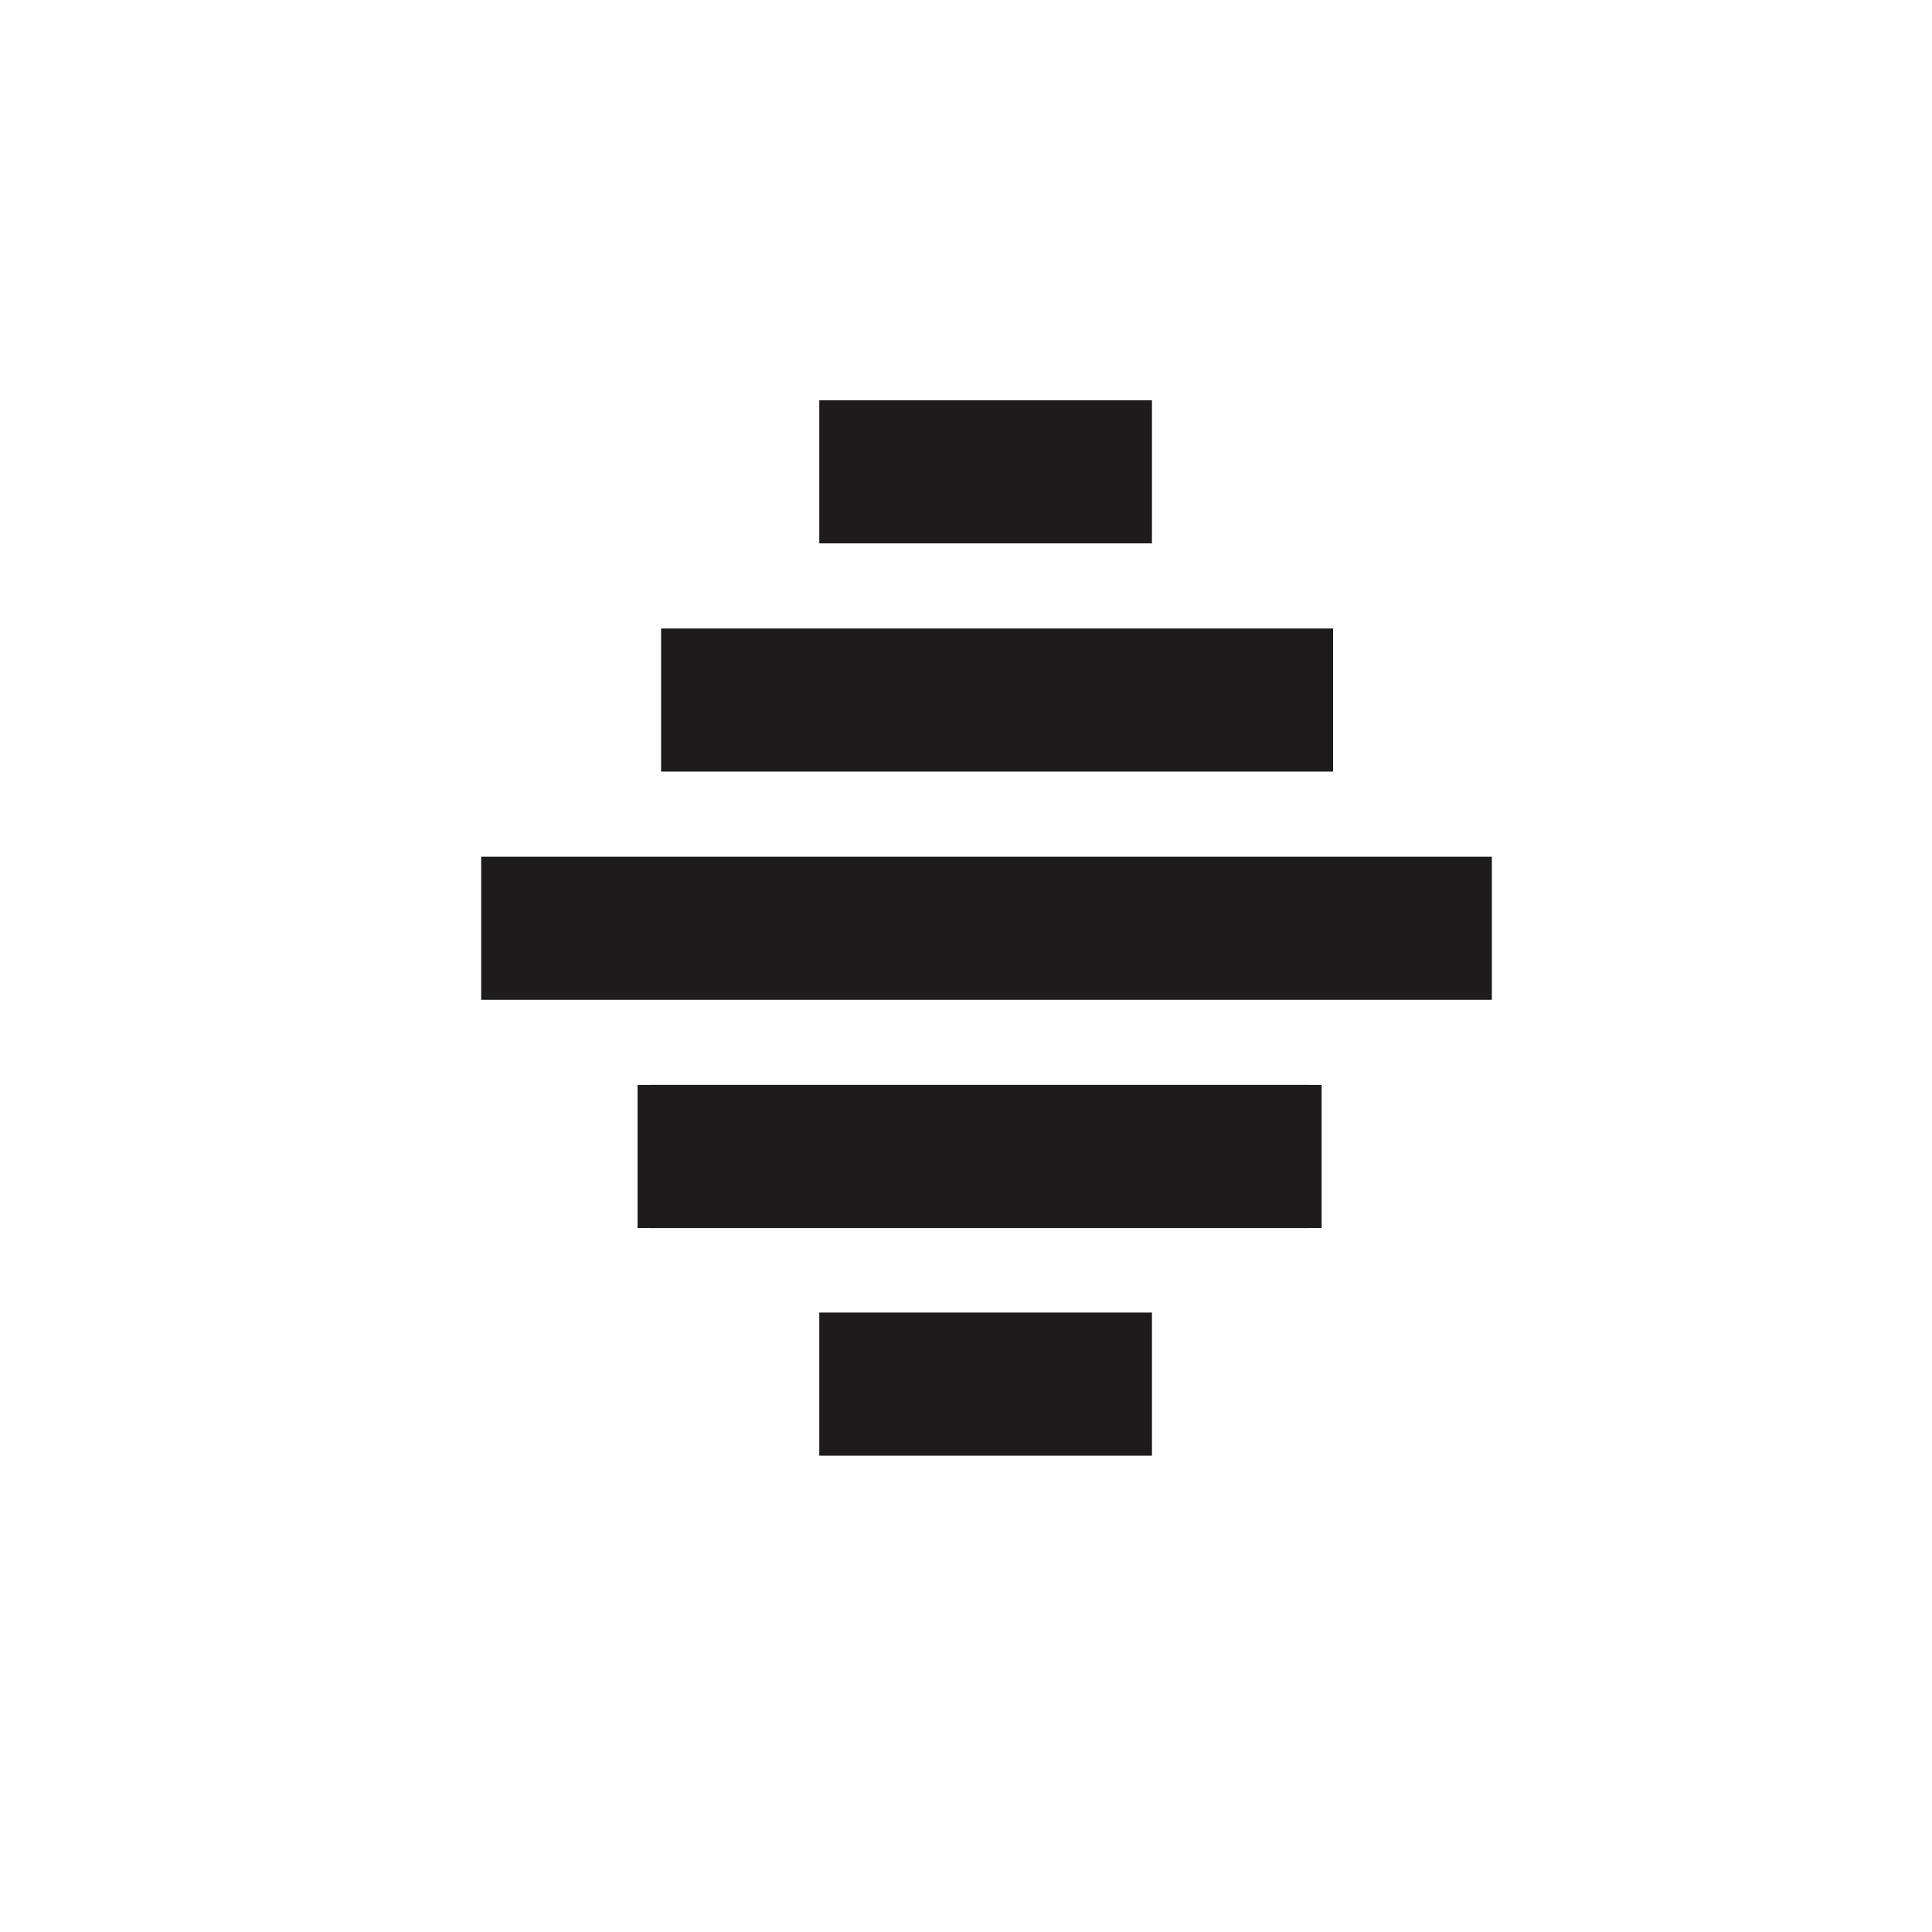
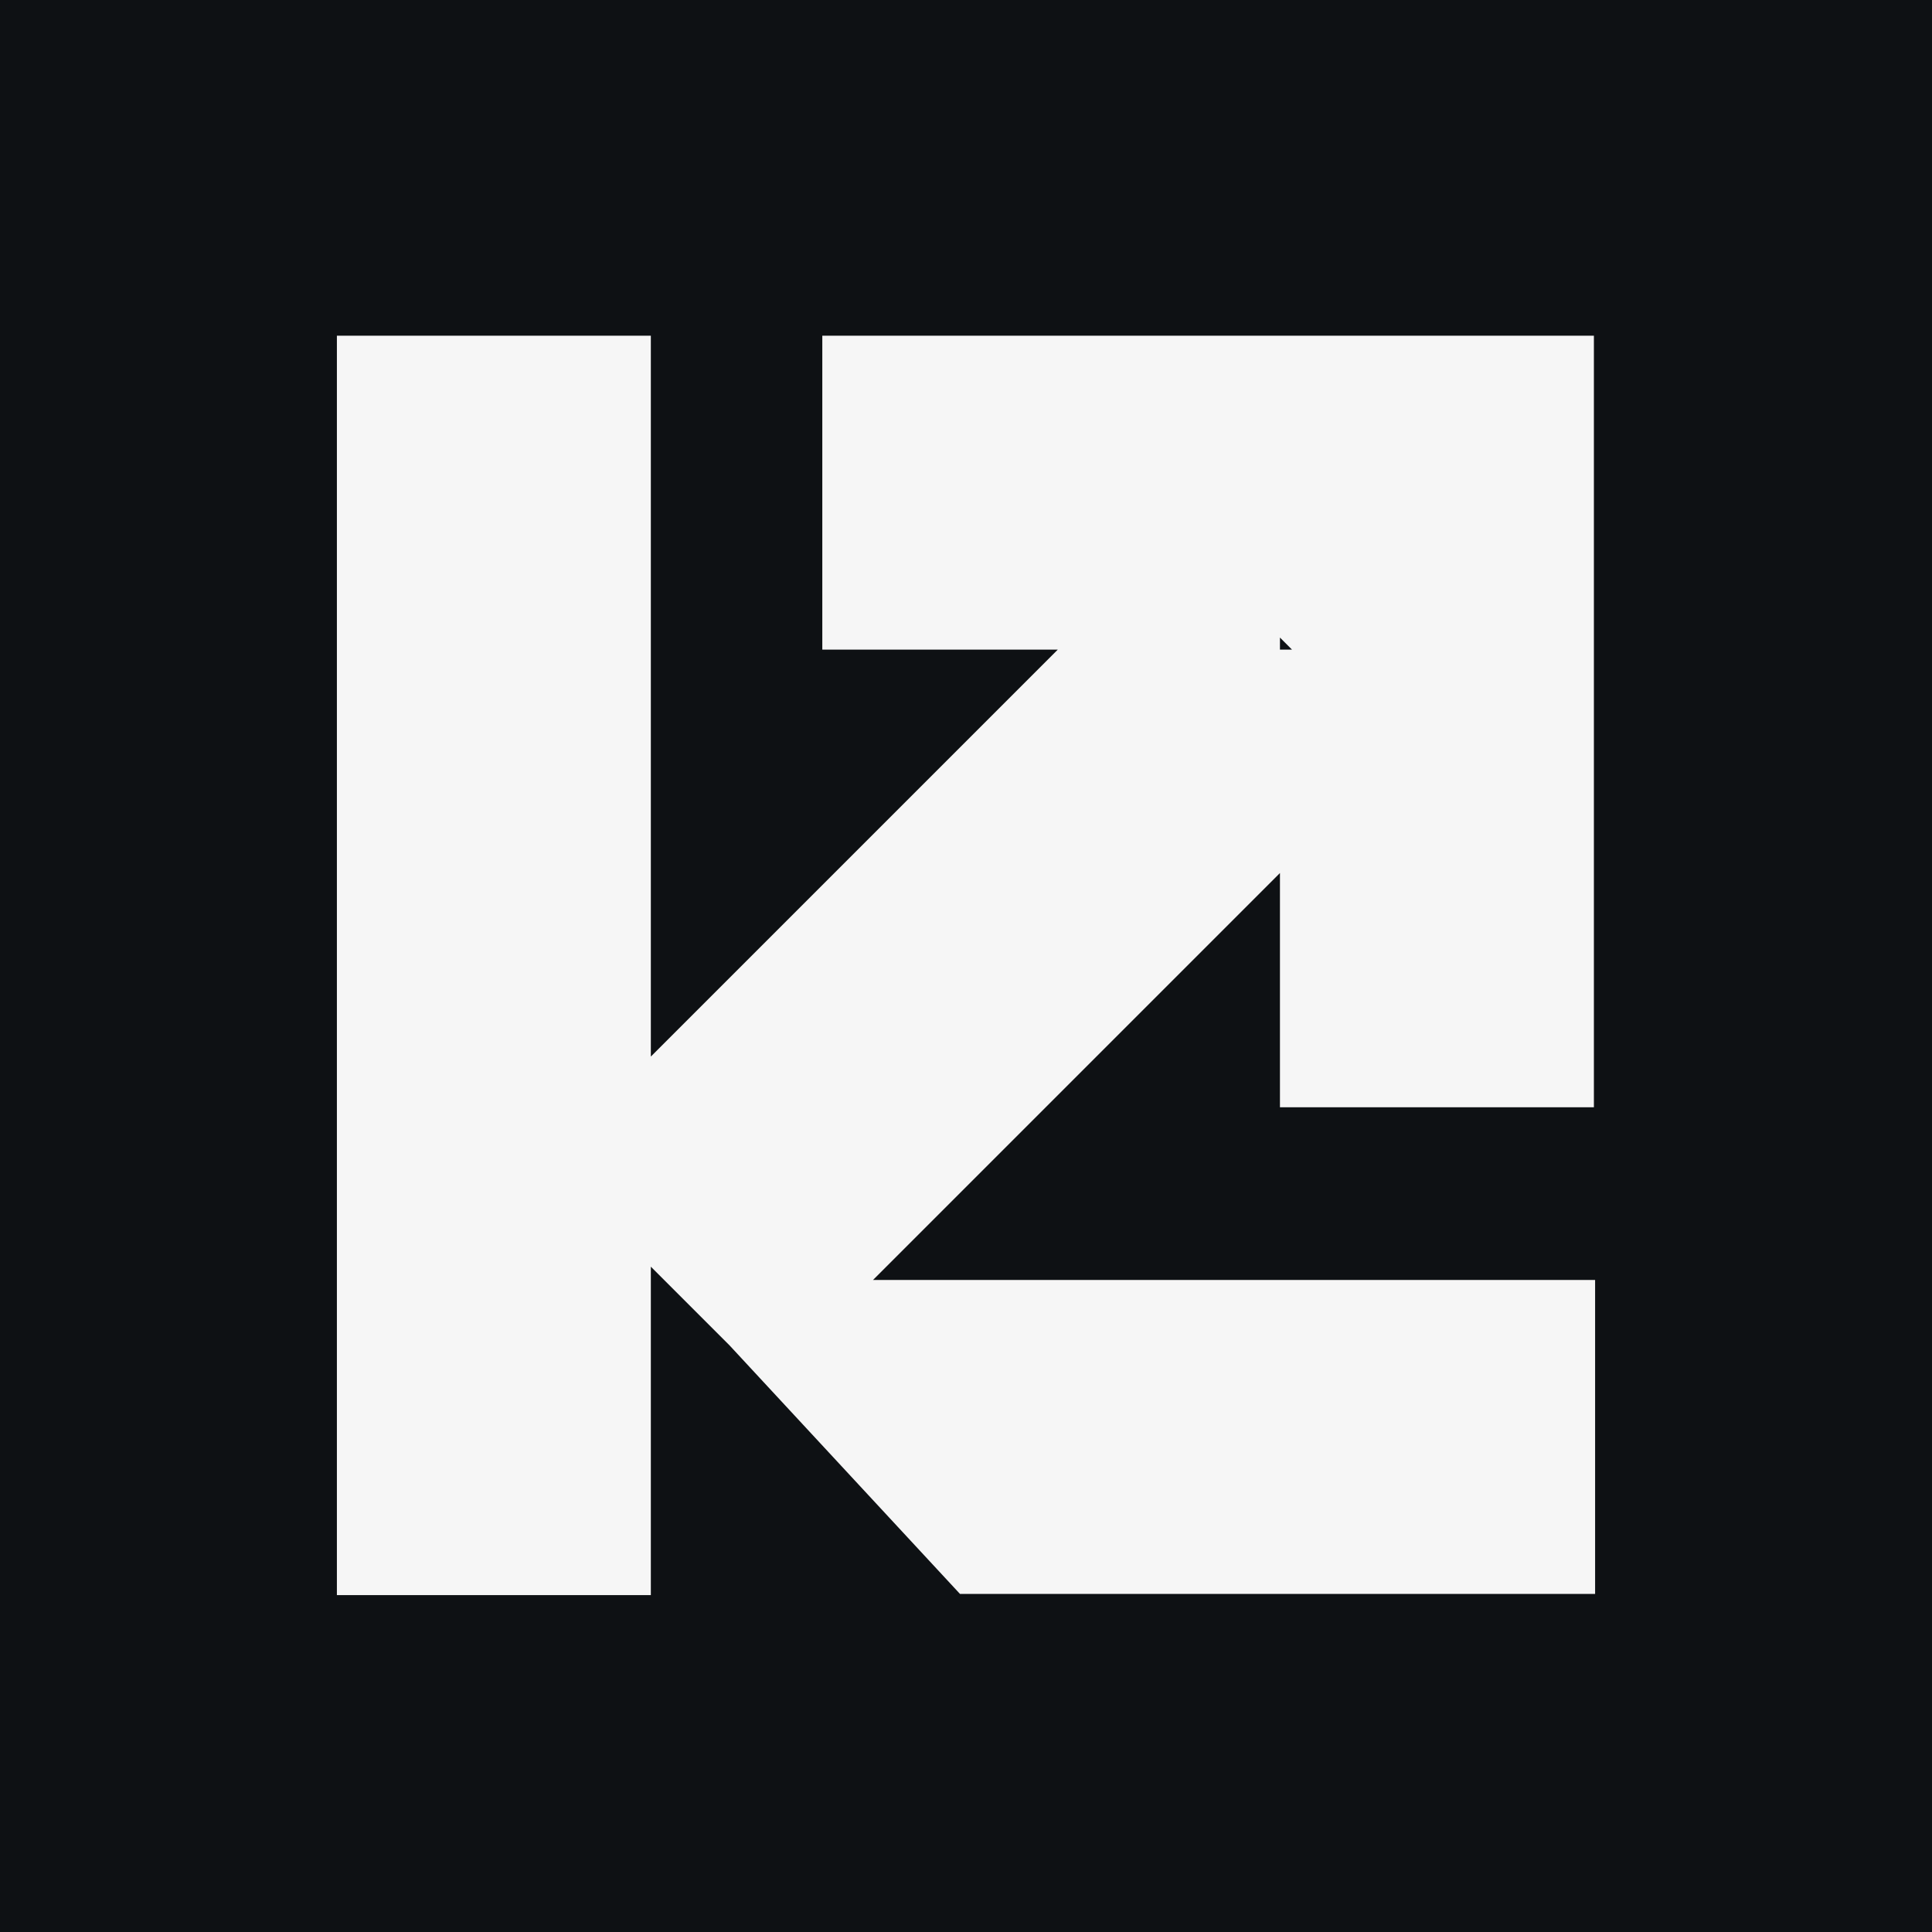
- <svg xmlns="http://www.w3.org/2000/svg" id="Layer_1" data-name="Layer 1" viewBox="0 0 32 32">
+ <svg xmlns="http://www.w3.org/2000/svg" id="Layer_1" data-name="Layer 1" viewBox="0 0 16 16">
  <defs>
    <style>
      .cls-1 {
-         fill: #1d1b1c;
+         fill: #0e1114;
+       }
+ 
+       .cls-2 {
+         fill: #f6f6f6;
      }
    </style>
  </defs>
-   <rect class="cls-1" x="15.14" y="5.07" width="2.37" height="5.51" transform="translate(24.15 -8.51) rotate(90)" />
-   <rect class="cls-1" x="15.14" y="20.18" width="2.37" height="5.51" transform="translate(39.26 6.6) rotate(90)" />
-   <rect class="cls-1" x="15.14" y="13.59" width="2.37" height="11.13" transform="translate(35.48 2.83) rotate(90)" />
-   <rect class="cls-1" x="14.94" y="13.59" width="2.37" height="11.13" transform="translate(35.28 3.03) rotate(90)" />
-   <rect class="cls-1" x="15.33" y="6.04" width="2.37" height="11.13" transform="translate(28.12 -4.92) rotate(90)" />
-   <rect class="cls-1" x="15.14" y="7" width="2.37" height="16.74" transform="translate(31.71 -.95) rotate(90)" />
+   <rect class="cls-1" width="16" height="16" />
+   <path class="cls-2" d="M7.23,10.6l3.37-3.37v1.94h2.6V2.78h-6.39v2.6h1.95l-3.37,3.37V2.78h-2.6v10.43h2.6v-2.72l.65.65,1.91,2.06h5.26v-2.6h-5.98ZM10.6,5.28l.1.1h-.1v-.1Z" />
</svg>
